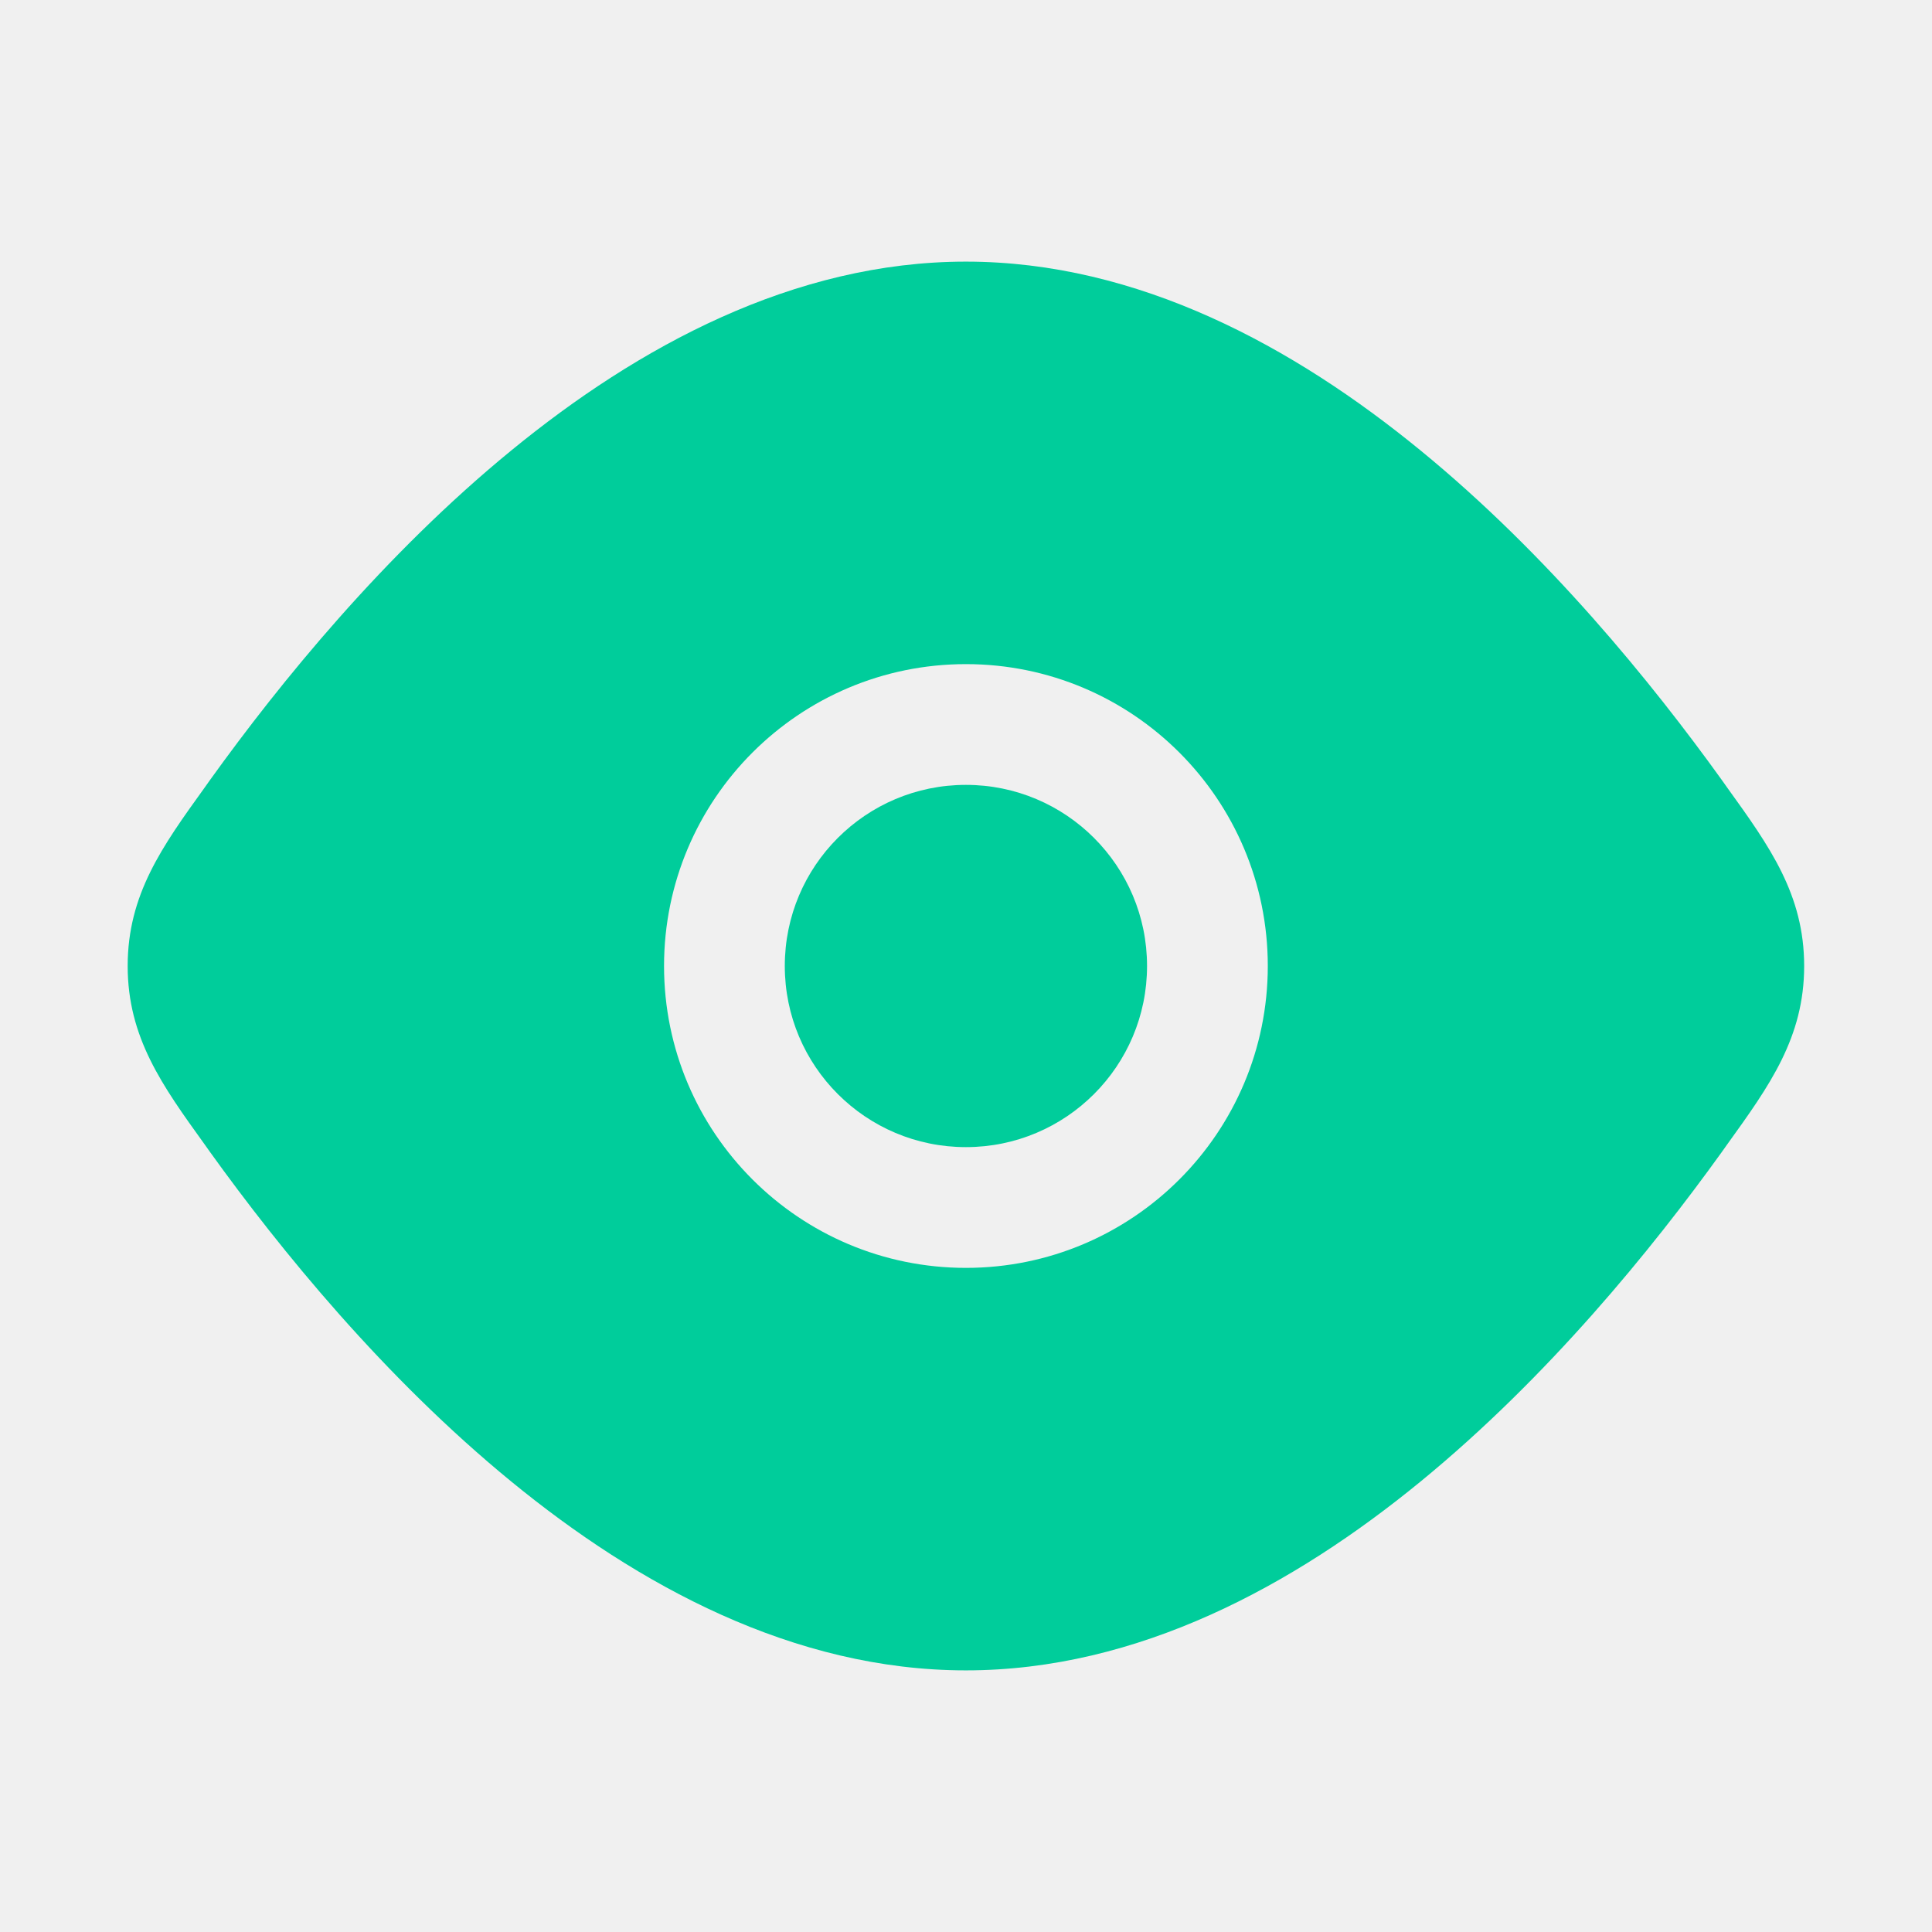
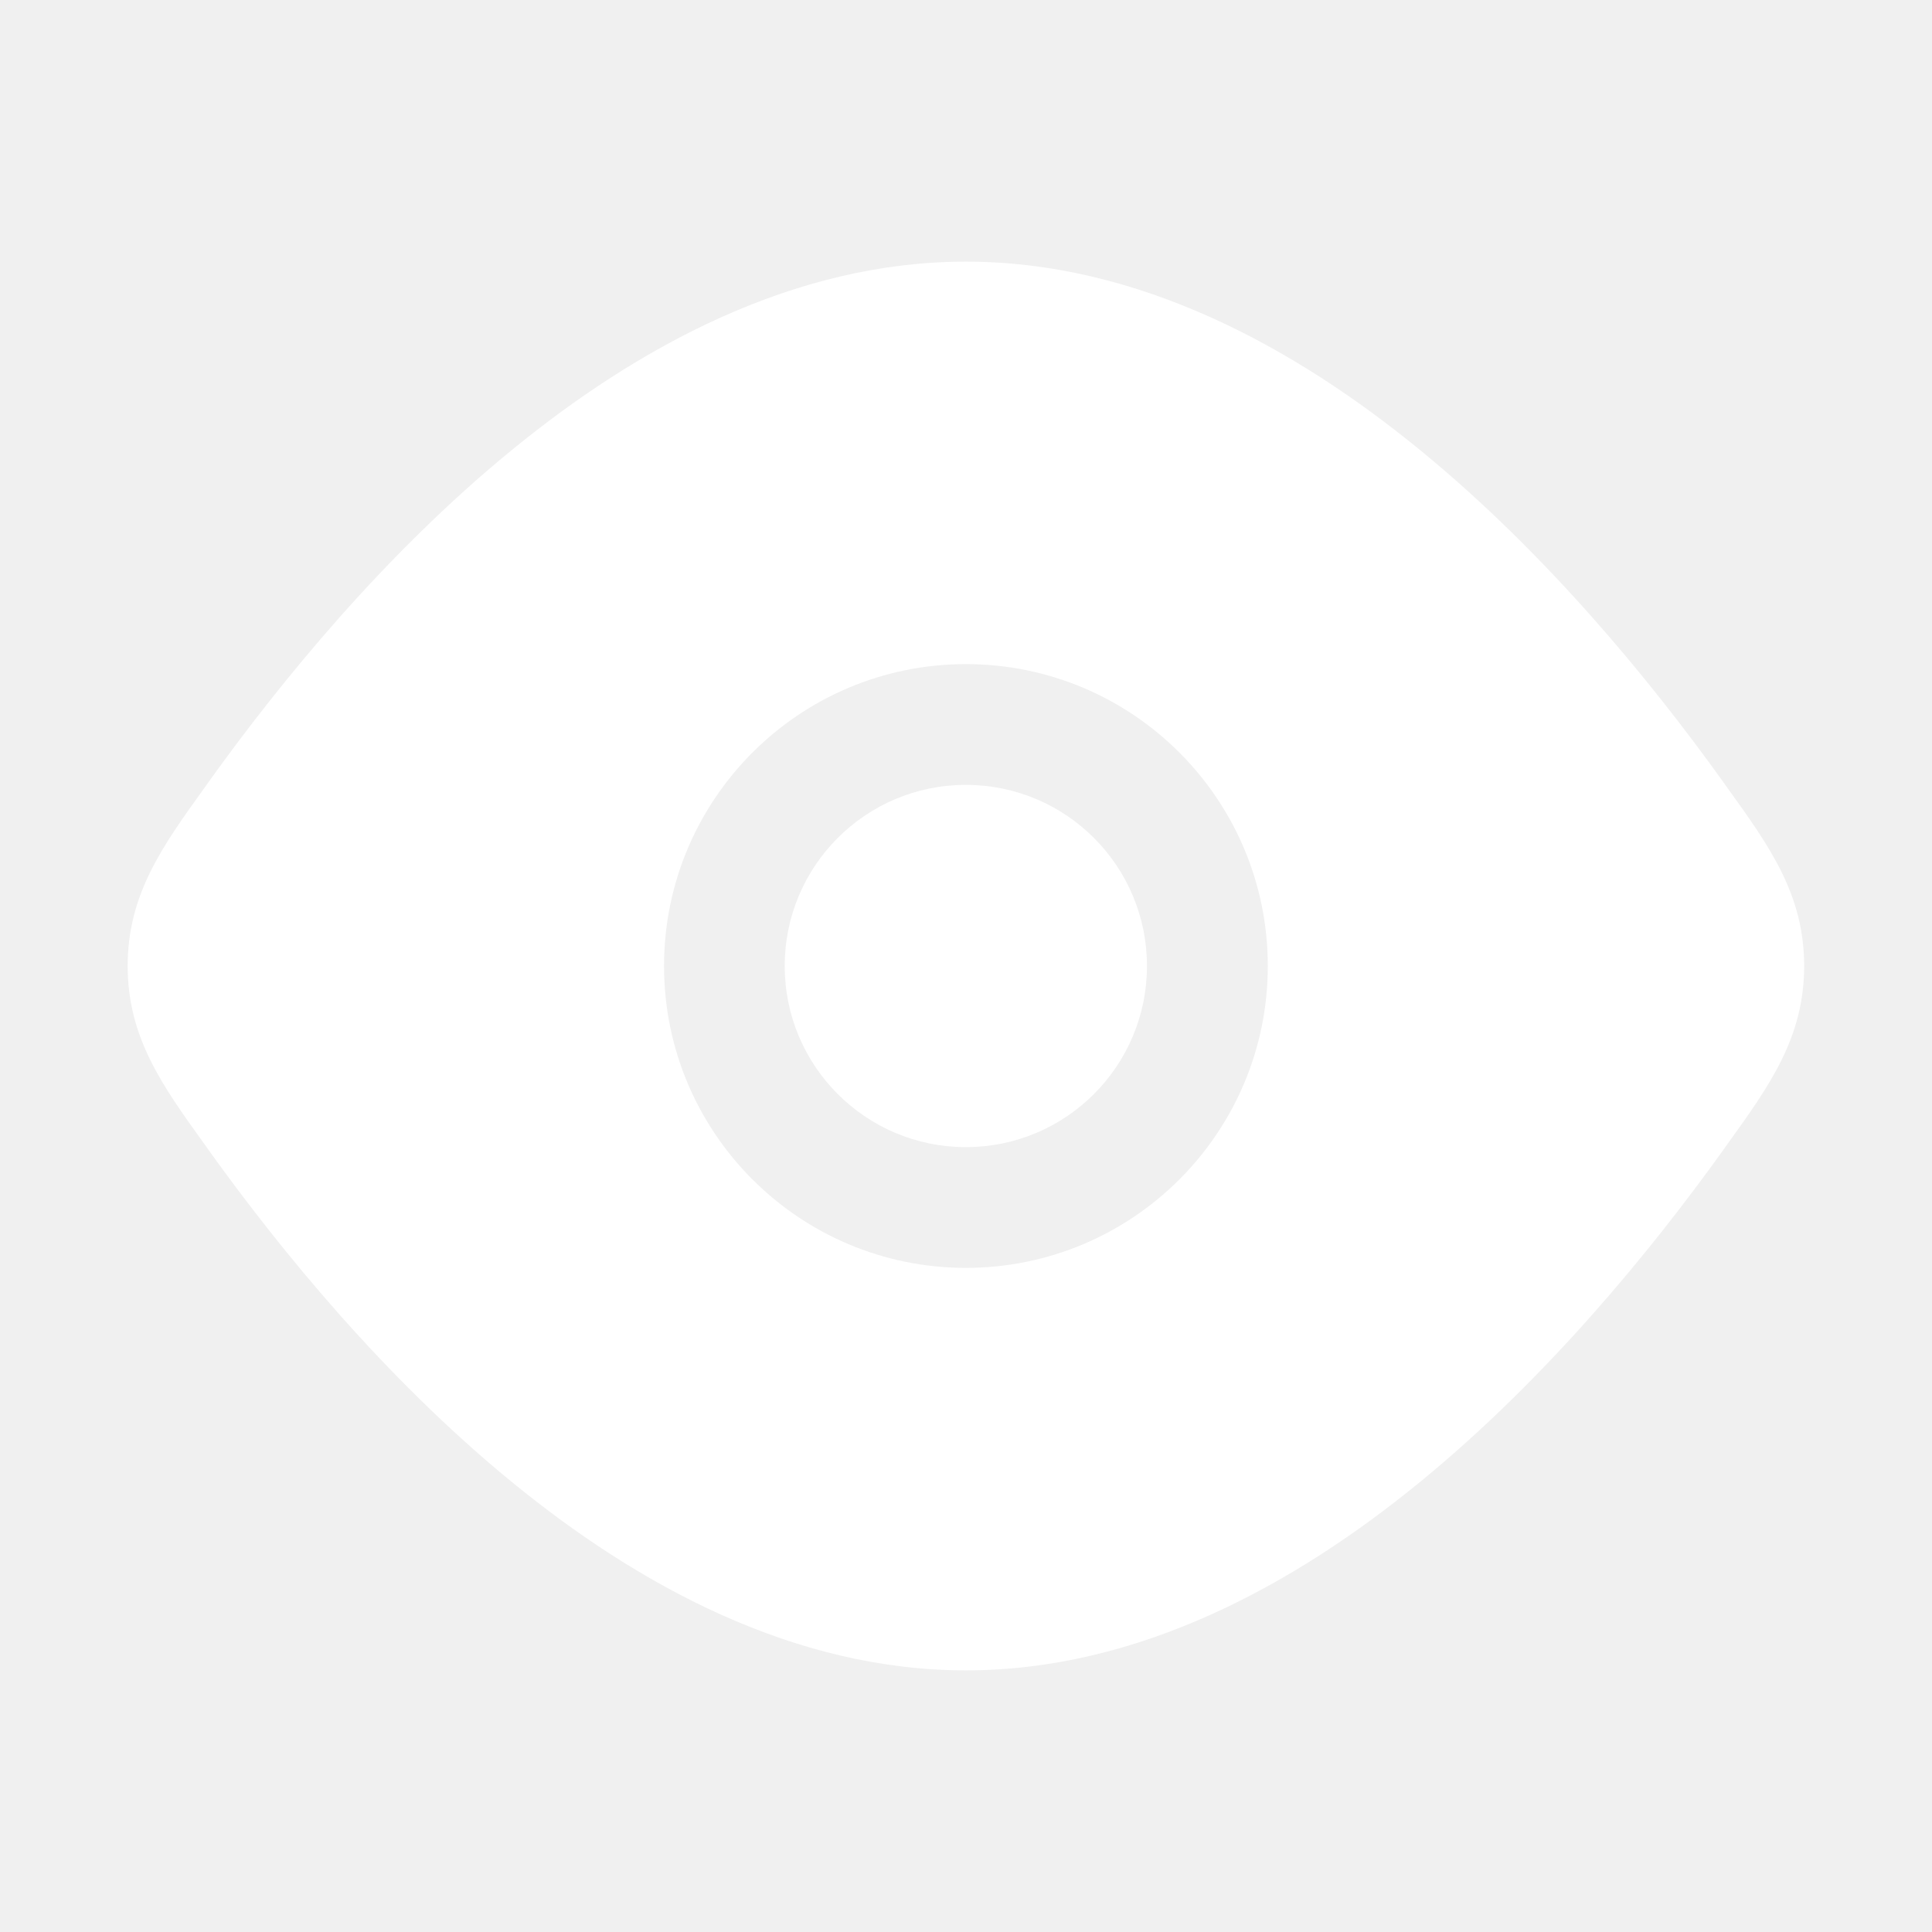
<svg xmlns="http://www.w3.org/2000/svg" width="24" height="24" viewBox="0 0 24 24" fill="none">
-   <path d="M9.749 12C9.749 10.757 10.756 9.75 11.999 9.75C13.242 9.75 14.249 10.757 14.249 12C14.249 13.243 13.242 14.25 11.999 14.25C10.756 14.25 9.749 13.243 9.749 12Z" fill="#00CD9B" />
-   <path fill-rule="evenodd" clip-rule="evenodd" d="M6.351 5.596C7.922 4.309 9.858 3.25 11.999 3.25C14.14 3.25 16.076 4.309 17.647 5.596C19.227 6.889 20.519 8.479 21.388 9.688L21.459 9.788C21.982 10.514 22.412 11.112 22.412 12C22.412 12.888 21.982 13.486 21.459 14.212L21.388 14.312C20.519 15.521 19.227 17.11 17.647 18.404C16.076 19.691 14.14 20.75 11.999 20.75C9.858 20.75 7.922 19.691 6.351 18.404C4.771 17.11 3.479 15.521 2.61 14.312L2.539 14.212C2.016 13.486 1.586 12.888 1.586 12C1.586 11.112 2.016 10.514 2.539 9.788L2.61 9.688C3.479 8.479 4.771 6.889 6.351 5.596ZM11.999 8.25C9.928 8.25 8.249 9.929 8.249 12C8.249 14.071 9.928 15.75 11.999 15.75C14.07 15.75 15.749 14.071 15.749 12C15.749 9.929 14.07 8.25 11.999 8.25Z" fill="#00CD9B" />
+   <path d="M9.748 12C9.748 10.757 10.755 9.75 11.998 9.75C13.241 9.75 14.248 10.757 14.248 12C14.248 13.243 13.241 14.25 11.998 14.25C10.755 14.25 9.748 13.243 9.748 12Z" fill="white" />
+   <path fill-rule="evenodd" clip-rule="evenodd" d="M6.351 5.596C7.922 4.309 9.858 3.25 11.999 3.25C14.14 3.25 16.076 4.309 17.647 5.596C19.227 6.889 20.519 8.479 21.388 9.688L21.459 9.788C21.982 10.514 22.412 11.112 22.412 12C22.412 12.888 21.982 13.486 21.459 14.212L21.388 14.312C20.519 15.521 19.227 17.11 17.647 18.404C16.076 19.691 14.14 20.75 11.999 20.75C9.858 20.75 7.922 19.691 6.351 18.404C4.771 17.11 3.479 15.521 2.61 14.312L2.539 14.212C2.016 13.486 1.586 12.888 1.586 12C1.586 11.112 2.016 10.514 2.539 9.788L2.61 9.688C3.479 8.479 4.771 6.889 6.351 5.596ZM11.999 8.25C9.928 8.25 8.249 9.929 8.249 12C8.249 14.071 9.928 15.75 11.999 15.75C14.07 15.75 15.749 14.071 15.749 12C15.749 9.929 14.07 8.25 11.999 8.25Z" fill="white" />
</svg>
